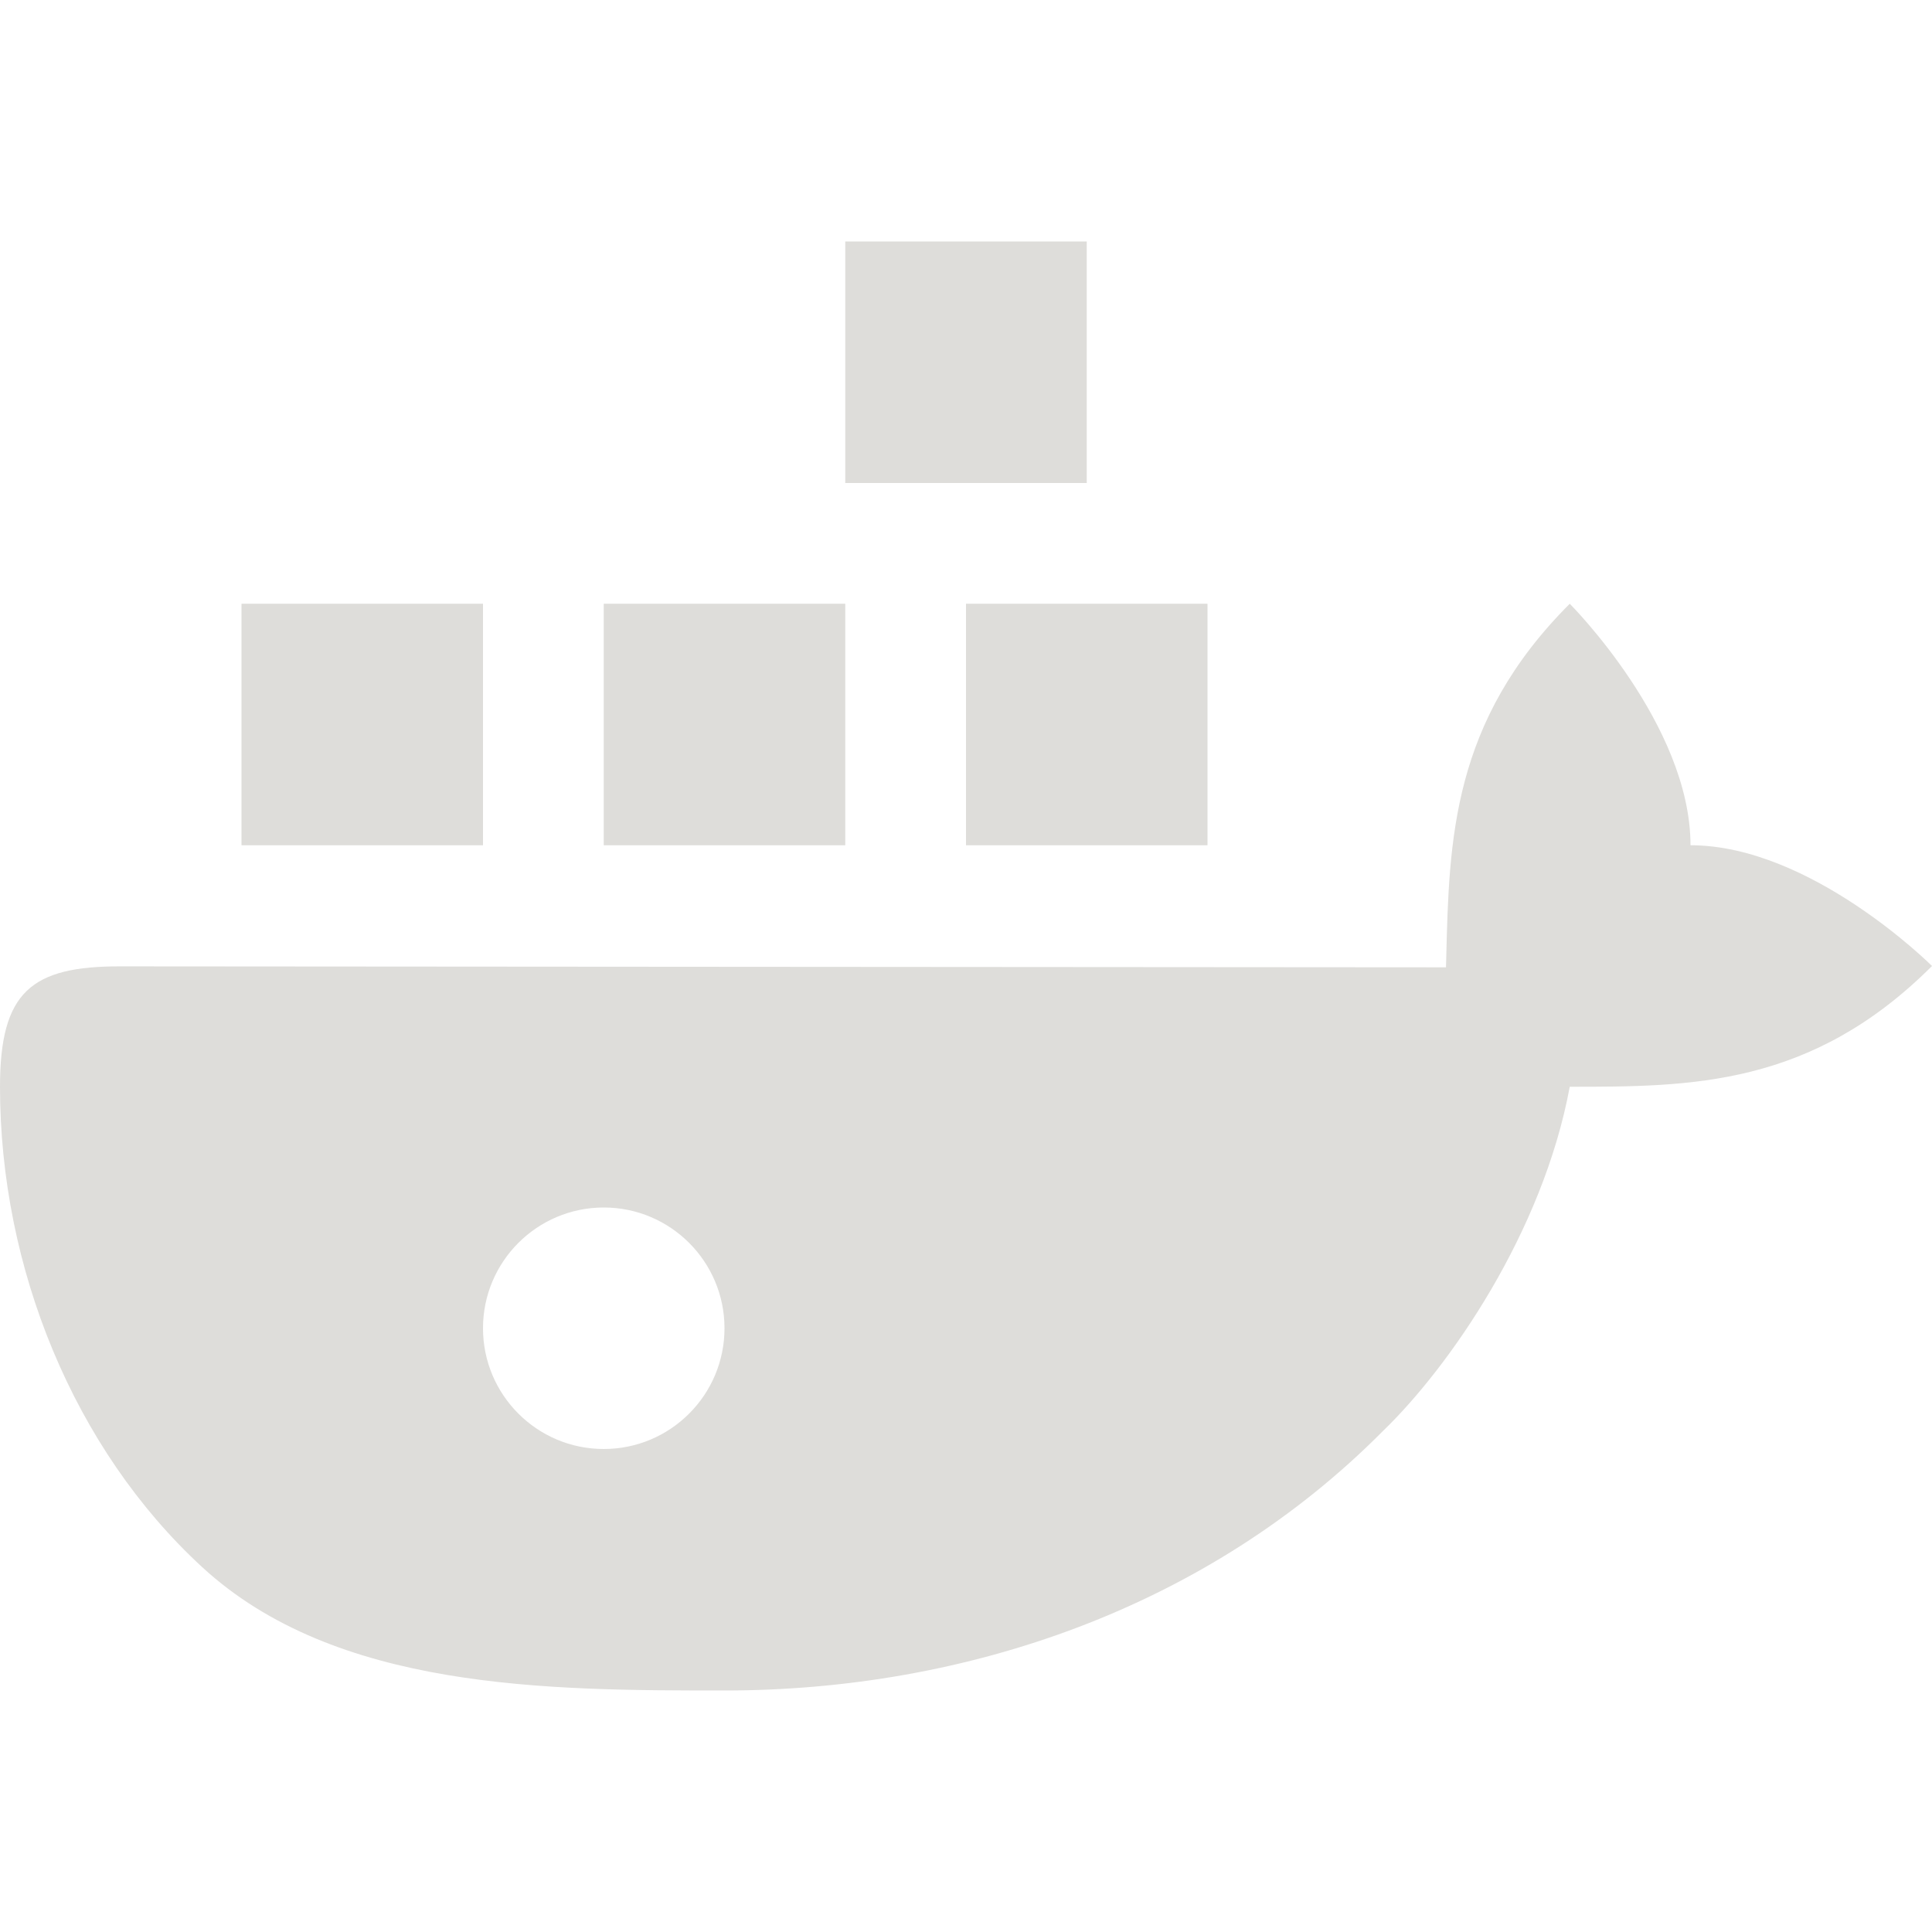
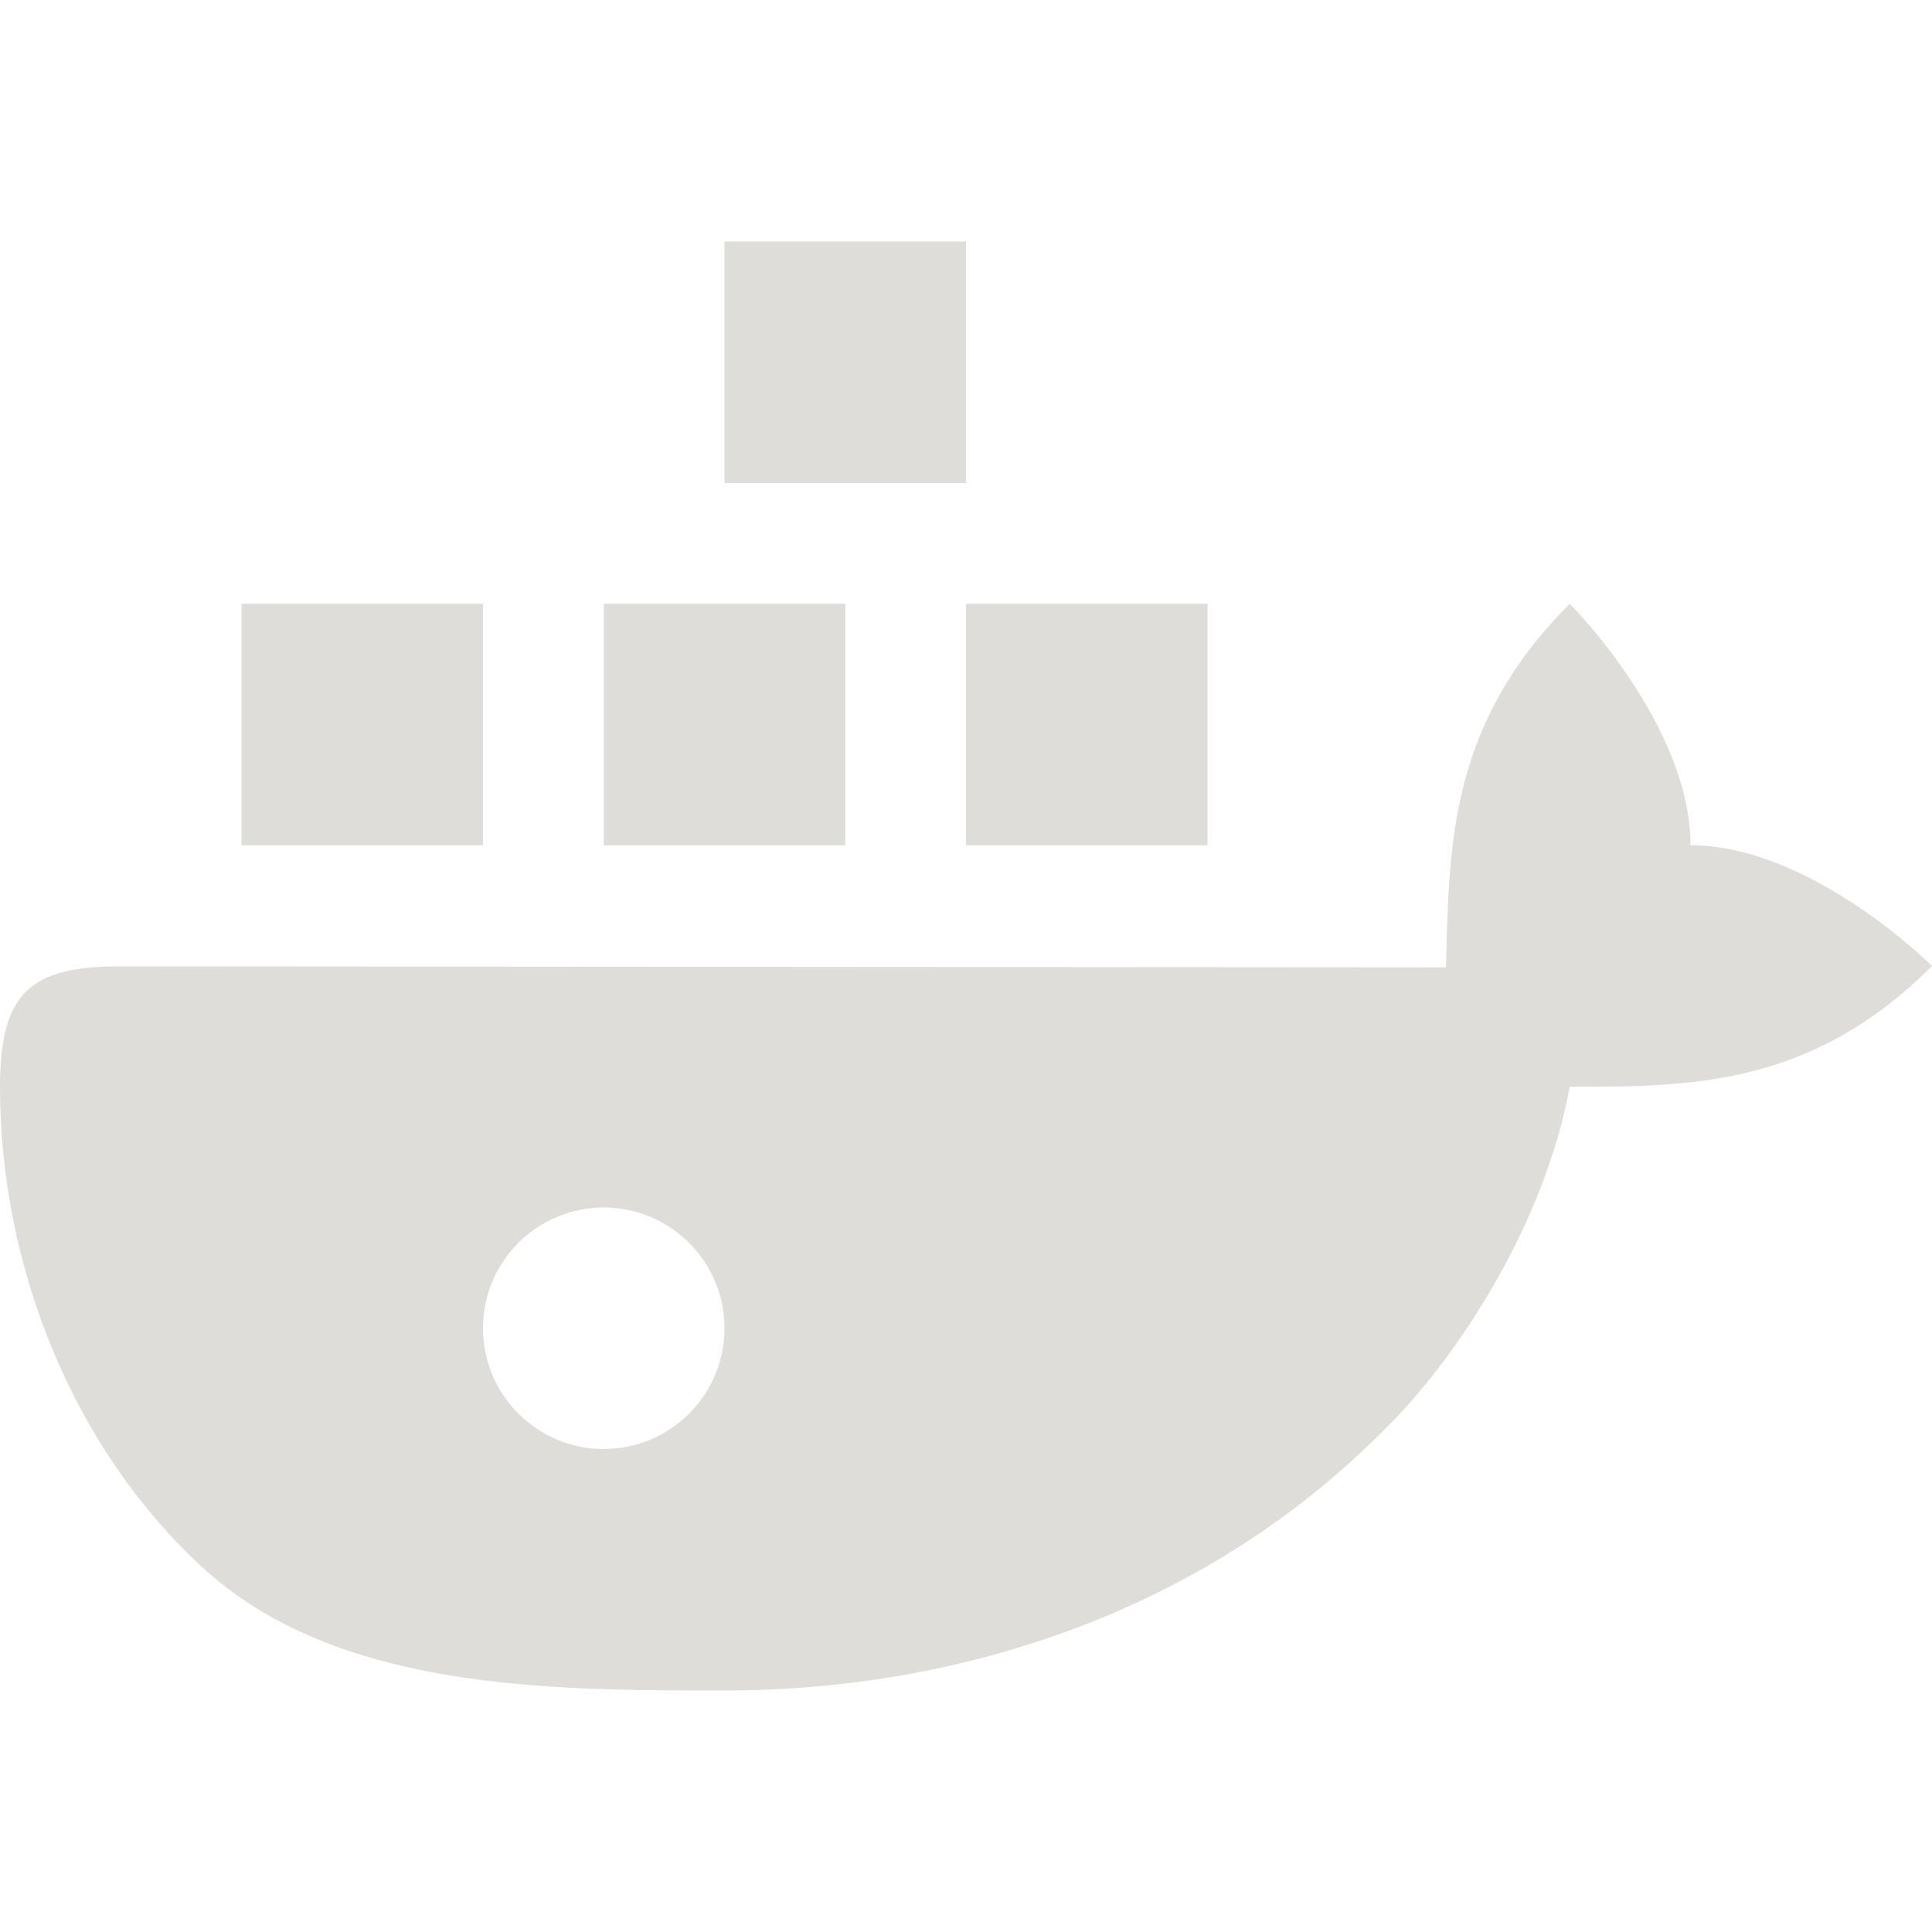
- <svg xmlns="http://www.w3.org/2000/svg" width="16" height="16" viewBox="0 0 16 16" fill="none">
-   <path fill-rule="evenodd" clip-rule="evenodd" d="M11.977 7.939C11.976 7.963 11.976 7.987 11.975 8.011L1 8.003C0.258 8.001 0 8.214 0 9C0 10.5 0.612 12 1.673 12.977C2.779 13.997 4.534 14 6 14C8 14 10 13.316 11.454 11.85C12 11.323 12.776 10.21 13 9C14 9 15 9 16 8C16 8 15 7 14 7C14 6 13 5 13 5C12.024 5.976 12.001 6.952 11.977 7.939ZM5 12C5.552 12 6 11.552 6 11C6 10.448 5.552 10 5 10C4.448 10 4 10.448 4 11C4 11.552 4.448 12 5 12Z" fill="#DEDDDA" />
-   <path fill-rule="evenodd" clip-rule="evenodd" d="M2 5H4V7H2V5Z" fill="#DEDDDA" />
-   <path fill-rule="evenodd" clip-rule="evenodd" d="M5 5H7V7H5V5Z" fill="#DEDDDA" />
-   <path fill-rule="evenodd" clip-rule="evenodd" d="M8 5H10V7H8V5Z" fill="#DEDDDA" />
-   <path fill-rule="evenodd" clip-rule="evenodd" d="M7 2H9V4H7V2Z" fill="#DEDDDA" />
+ <svg xmlns="http://www.w3.org/2000/svg" width="16" height="16" viewBox="0 0 16 16" fill="none" version="1.1" id="svg12">
+   <defs id="defs16" />
+   <g id="layer1">
+     <path fill-rule="evenodd" clip-rule="evenodd" d="m 11.977,7.939 c -6e-4,0.024 -0.001,0.048 -0.002,0.072 L 1,8.003 C 0.258,8.001 0,8.214 0,9 0,10.5 0.612,12 1.673,12.977 2.779,13.997 4.534,14 6,14 8,14 10,13.316 11.454,11.85 12,11.323 12.776,10.21 13,9 14,9 15,9 16,8 16,8 15,7 14,7 14,6 13,5 13,5 12.024,5.976 12.001,6.952 11.977,7.939 Z M 5,12 c 0.552,0 1,-0.448 1,-1 0,-0.552 -0.448,-1 -1,-1 -0.552,0 -1,0.448 -1,1 0,0.552 0.448,1 1,1 z" fill="#DEDDDA" id="path2" style="fill:#deddda;fill-opacity:1" />
+     <path id="path4" d="M 6,2 V 4 H 8 V 2 Z M 2,5 V 7 H 4 V 5 Z M 5,5 V 7 H 7 V 5 Z m 3,0 v 2 h 2 V 5 Z" style="fill:#deddda;fill-opacity:1" />
+   </g>
</svg>
